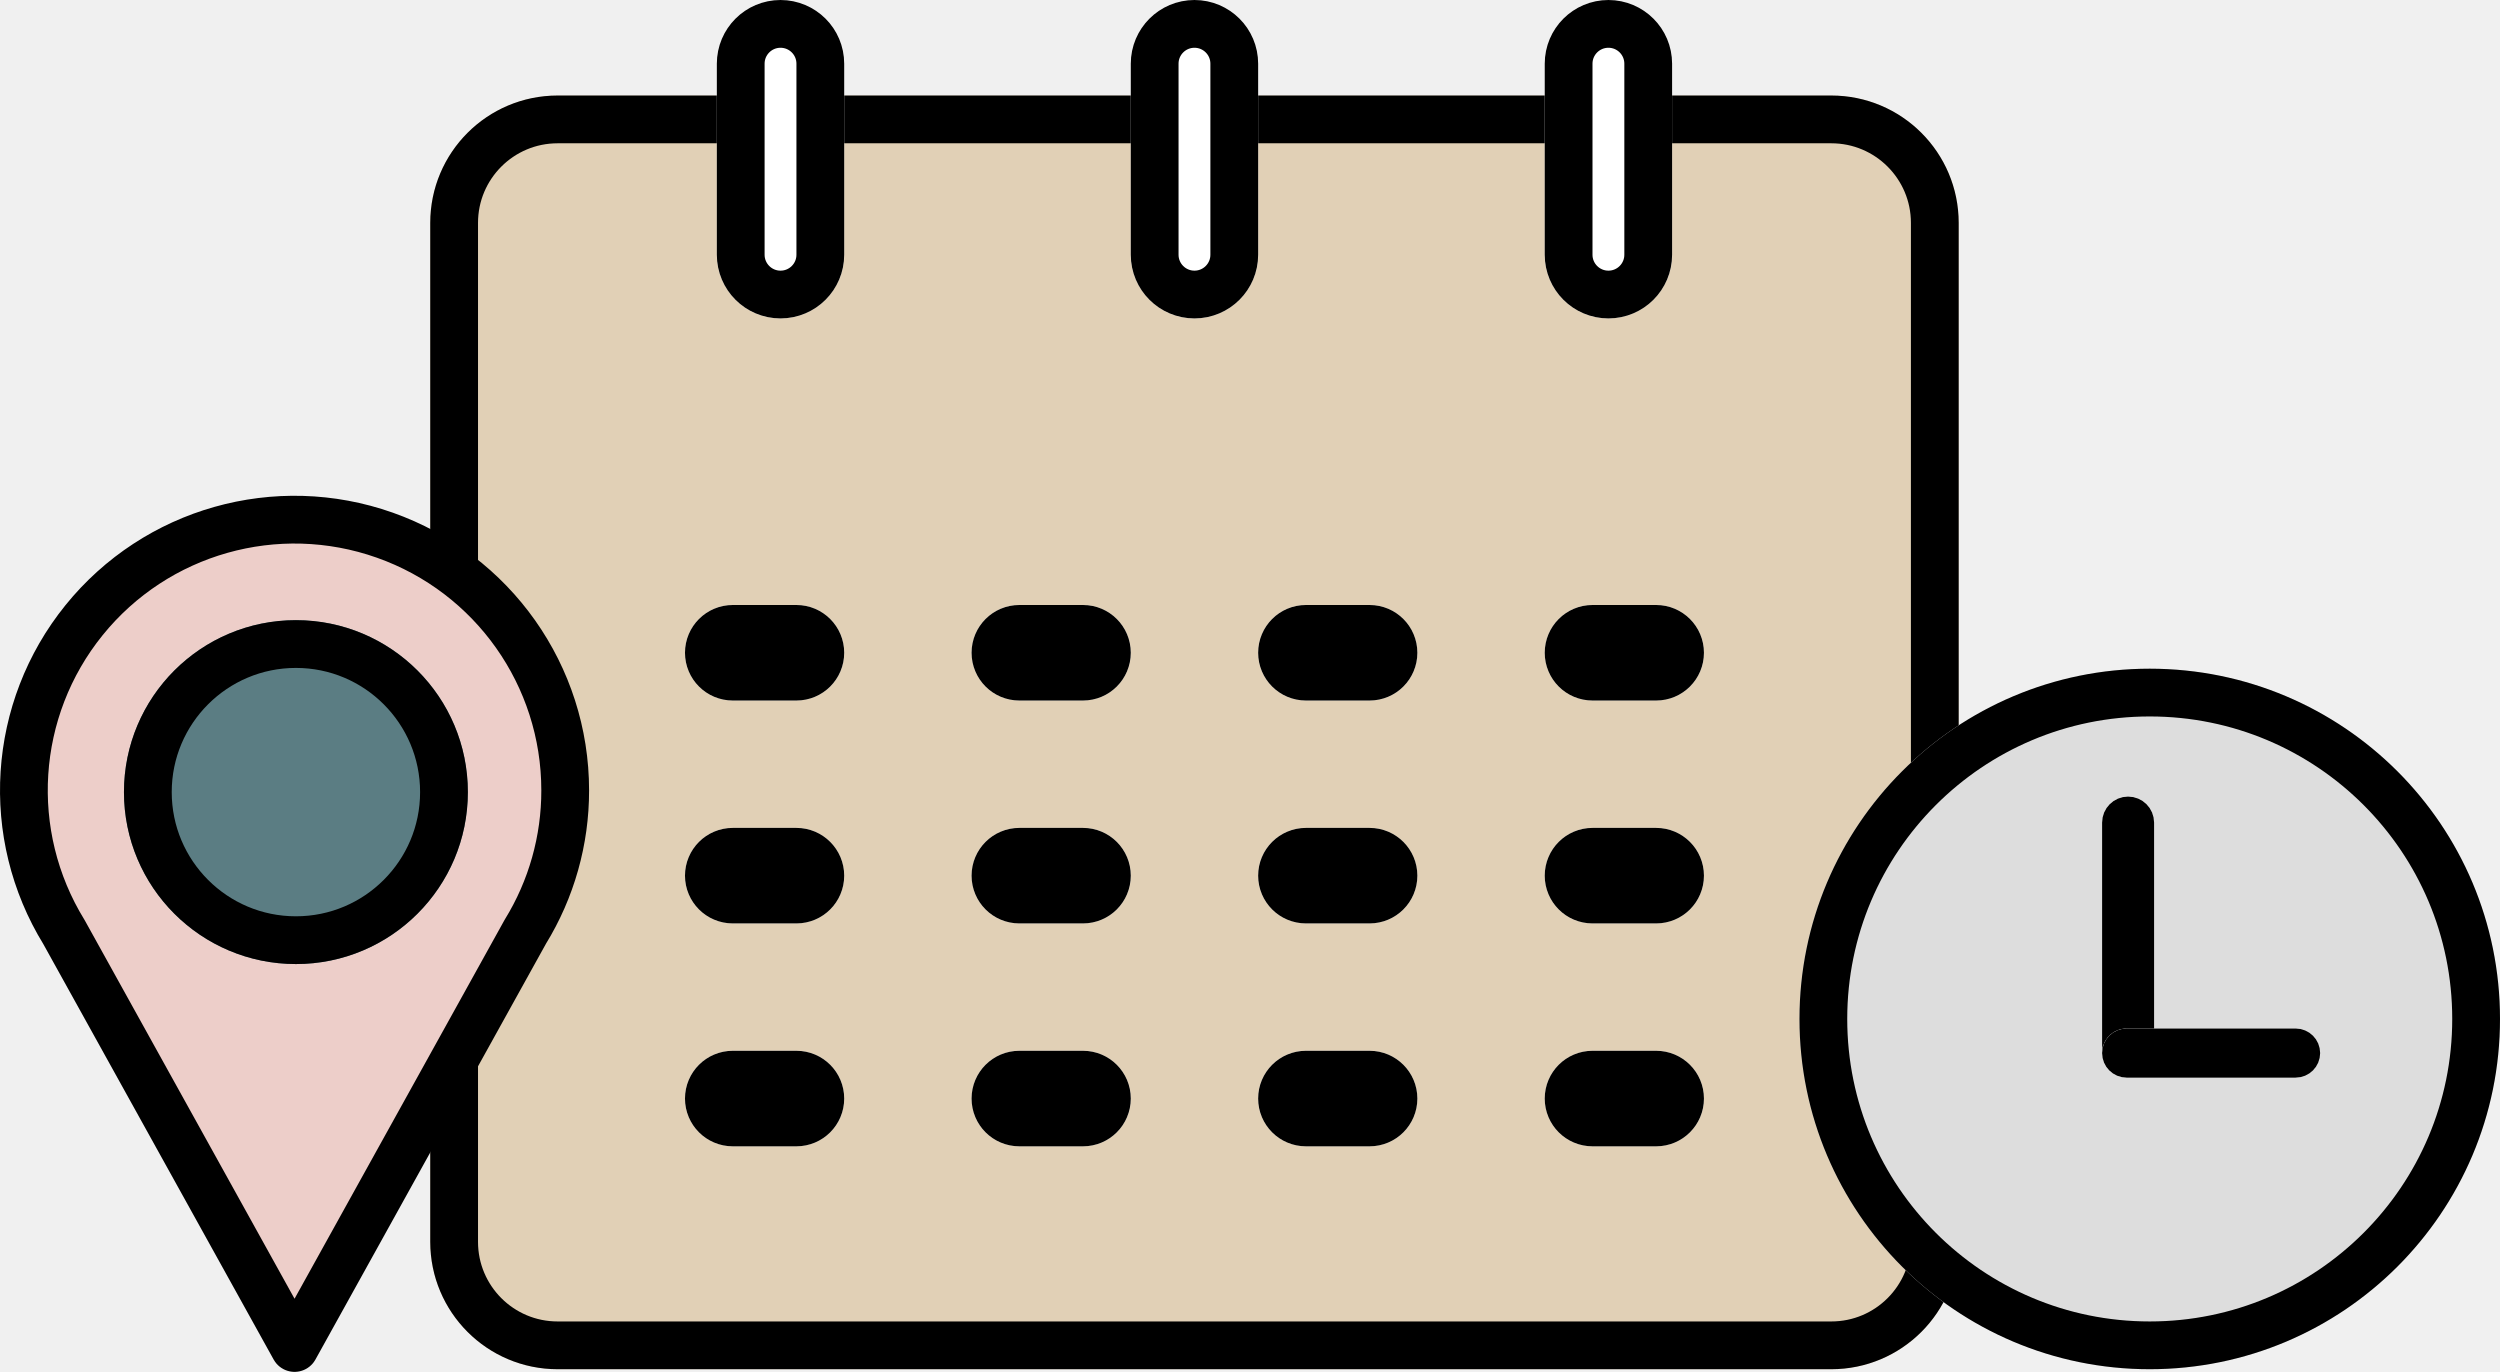
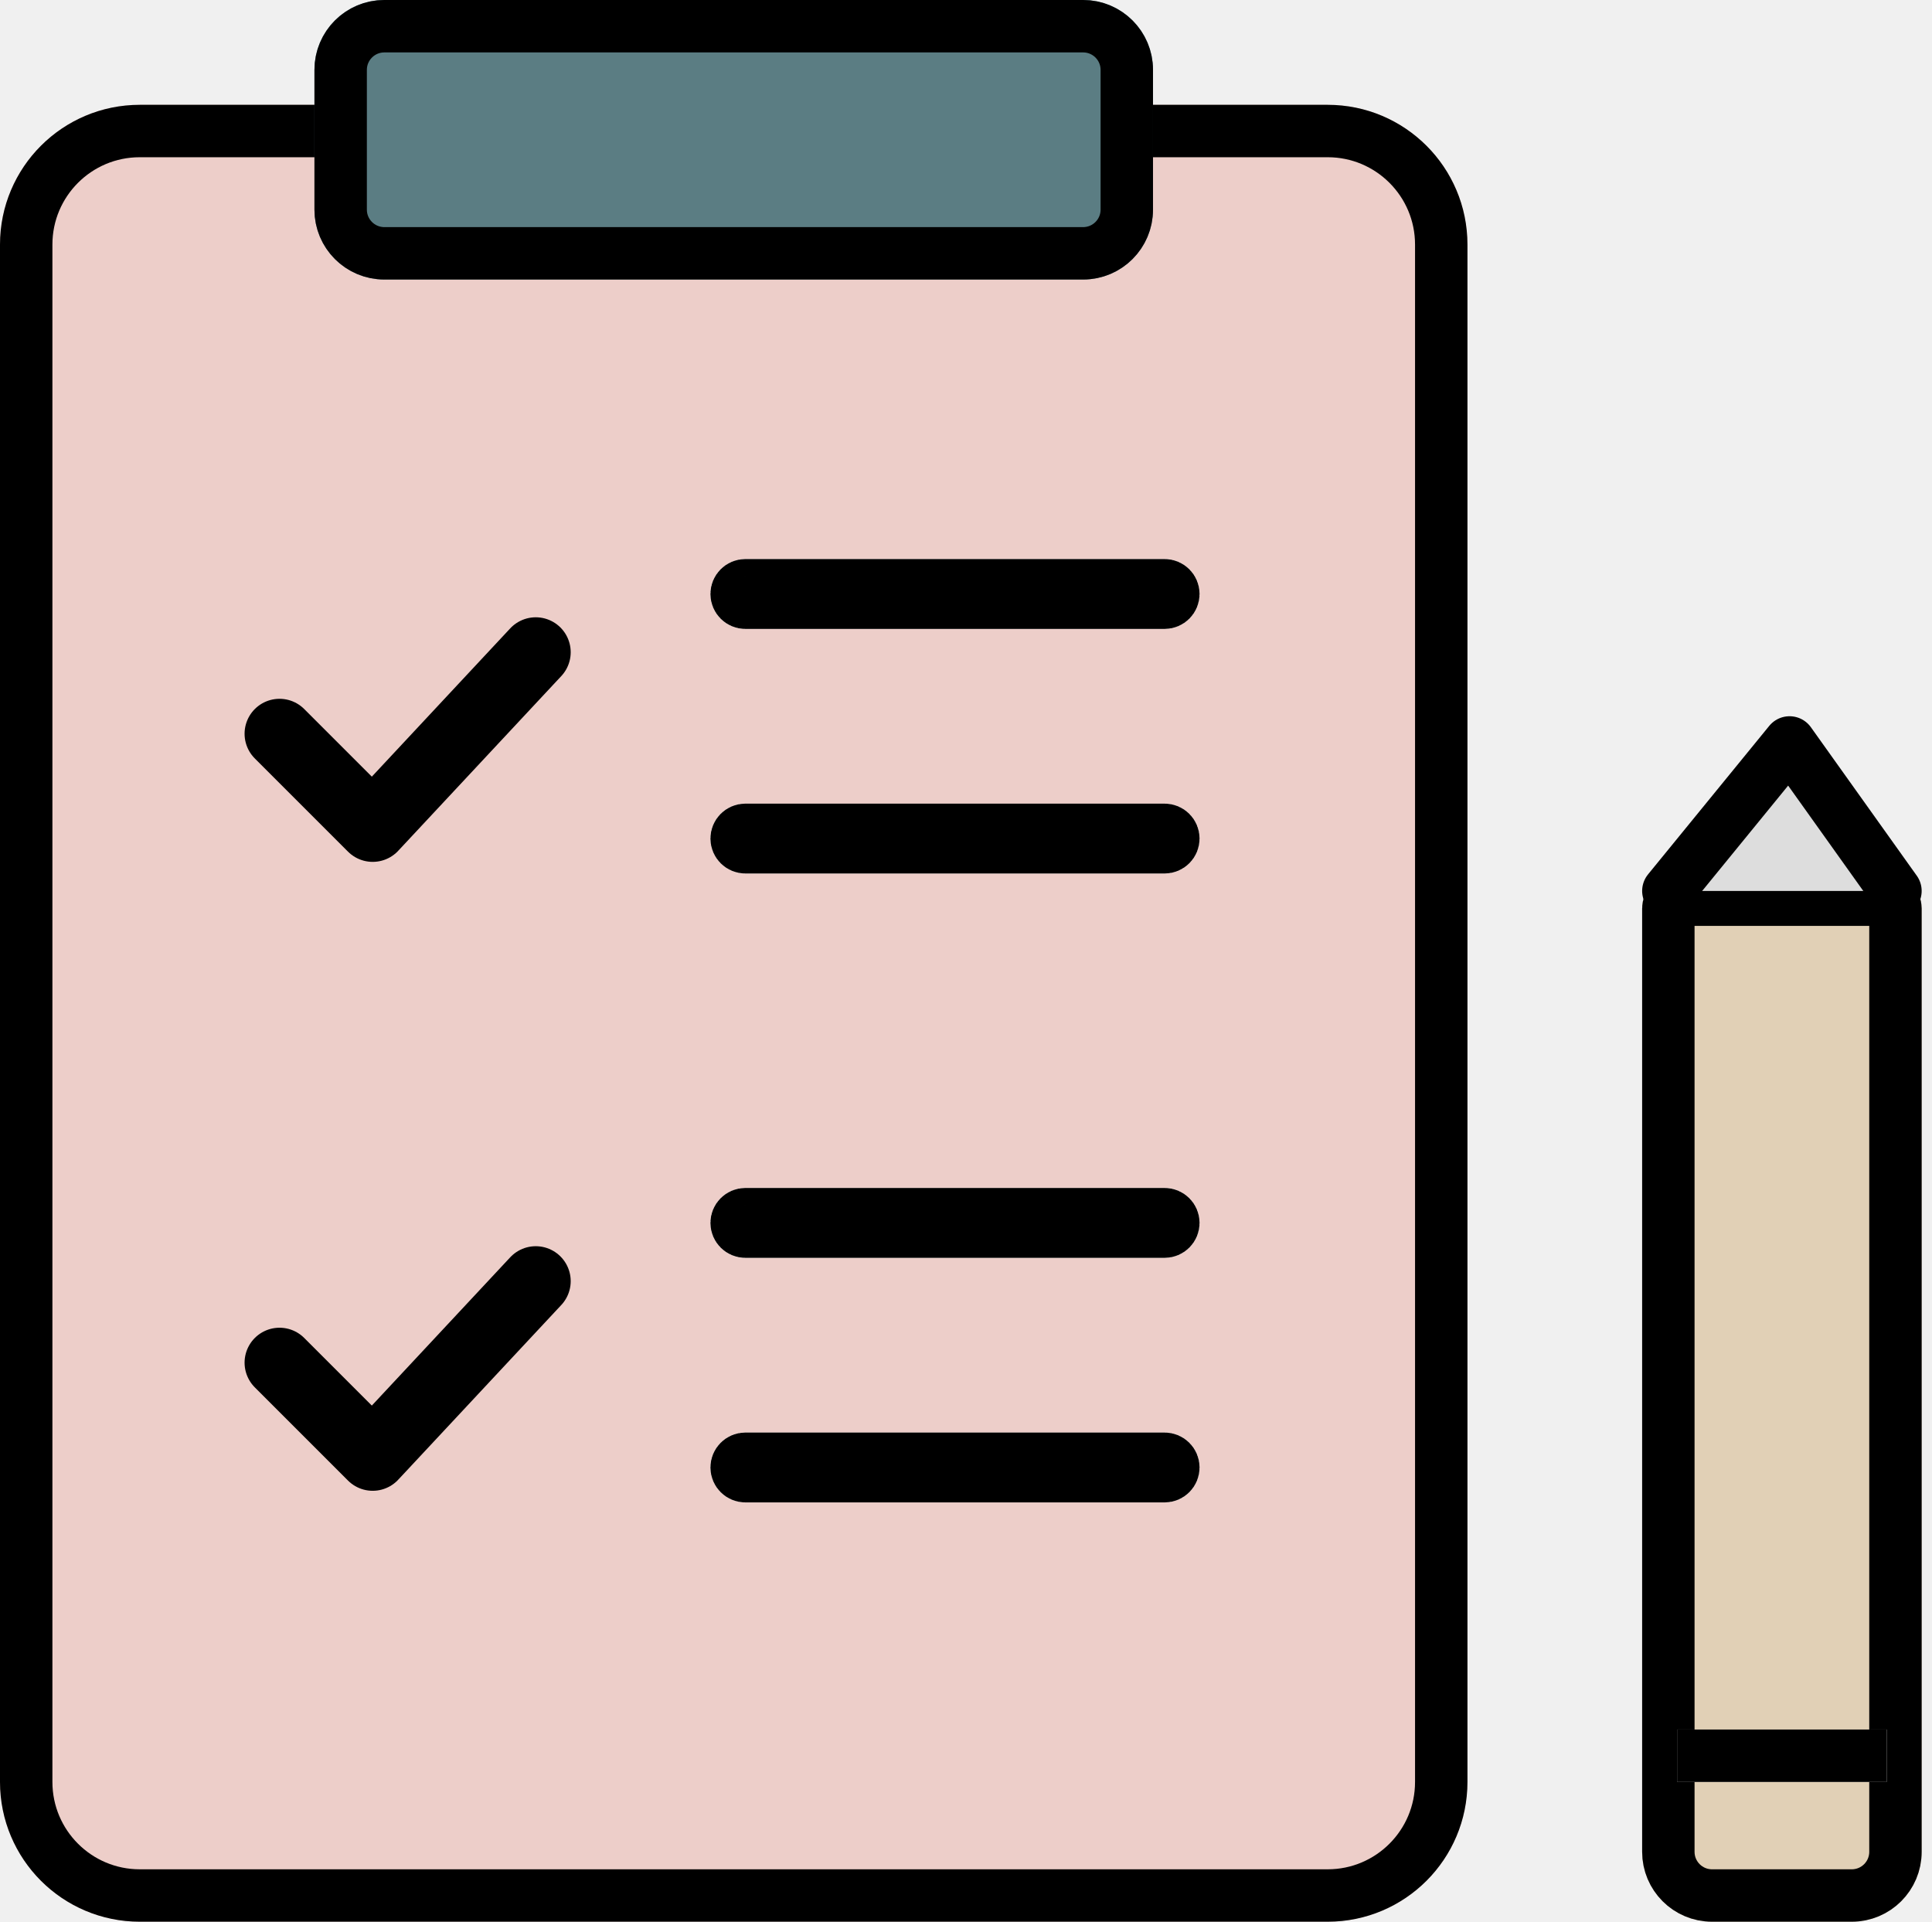
- <svg xmlns="http://www.w3.org/2000/svg" width="78.512" height="43.083" viewBox="0 0 78.512 43.083">
+ <svg xmlns="http://www.w3.org/2000/svg" width="55.296" height="55" viewBox="0 0 55.296 55">
  <defs>
    <style>
-             .cls-2,.cls-7{stroke:#000}.cls-2{stroke-width:1.5px}.cls-2,.cls-7{fill:#fff}.cls-9{fill:none}.cls-8{stroke:none}
+             .cls-2,.cls-3{stroke:#000}.cls-2{stroke-width:1.5px;fill:#fff}.cls-3,.cls-9{fill:none}.cls-3{stroke-linecap:round;stroke-linejoin:round;stroke-width:2px}.cls-8{stroke:none}
        </style>
  </defs>
-   <g id="icon_step_02" transform="translate(-407.488 -364)">
-     <g id="그룹_380" data-name="그룹 380" transform="translate(14 7)">
-       <g id="사각형_257" data-name="사각형 257" transform="translate(407 360)" style="stroke-width:1.5px;stroke:#000;fill:#e1d0b6">
-         <rect class="cls-8" width="48" height="40" rx="4" />
-         <rect class="cls-9" x=".75" y=".75" width="46.5" height="38.5" rx="3.25" />
+   <g id="icon_step_03" transform="translate(-424 -352)">
+     <g id="그룹_386" data-name="그룹 386">
+       <g id="사각형_278" data-name="사각형 278" transform="rotate(90 55.5 410.5)" style="stroke-width:1.5px;stroke:#000;fill:#edcec9">
+         <rect class="cls-8" width="52" height="42" rx="4" />
+         <rect class="cls-9" x=".75" y=".75" width="50.5" height="40.5" rx="3.25" />
      </g>
-       <g id="사각형_258" data-name="사각형 258" class="cls-2" transform="translate(416 357)">
-         <rect class="cls-8" width="4" height="10" rx="2" />
-         <rect class="cls-9" x=".75" y=".75" width="2.5" height="8.5" rx="1.25" />
+       <g id="그룹_388" data-name="그룹 388" transform="translate(-1.667 3)">
+         <g id="사각형_279" data-name="사각형 279" class="cls-2" transform="translate(446 365)">
+           <rect class="cls-8" width="14" height="2" rx="1" />
+           <rect class="cls-9" x=".75" y=".75" width="12.5" height=".5" rx=".25" />
+         </g>
+         <g id="사각형_282" data-name="사각형 282" class="cls-2" transform="translate(446 383)">
+           <rect class="cls-8" width="14" height="2" rx="1" />
+           <rect class="cls-9" x=".75" y=".75" width="12.5" height=".5" rx=".25" />
+         </g>
+         <g id="사각형_280" data-name="사각형 280" class="cls-2" transform="translate(446 372)">
+           <rect class="cls-8" width="14" height="2" rx="1" />
+           <rect class="cls-9" x=".75" y=".75" width="12.5" height=".5" rx=".25" />
+         </g>
+         <g id="사각형_281" data-name="사각형 281" class="cls-2" transform="translate(446 390)">
+           <rect class="cls-8" width="14" height="2" rx="1" />
+           <rect class="cls-9" x=".75" y=".75" width="12.5" height=".5" rx=".25" />
+         </g>
+         <path id="패스_143" data-name="패스 143" class="cls-3" d="m431.667 370 2.667 2.667 4.667-5" transform="translate(2)" />
+         <path id="패스_144" data-name="패스 144" class="cls-3" d="m431.667 370 2.667 2.667 4.667-5" transform="translate(2 18)" />
      </g>
-       <g id="사각형_259" data-name="사각형 259" class="cls-2" transform="translate(429 357)">
-         <rect class="cls-8" width="4" height="10" rx="2" />
-         <rect class="cls-9" x=".75" y=".75" width="2.5" height="8.5" rx="1.25" />
-       </g>
-       <g id="사각형_277" data-name="사각형 277" class="cls-2" transform="translate(442 357)">
-         <rect class="cls-8" width="4" height="10" rx="2" />
-         <rect class="cls-9" x=".75" y=".75" width="2.5" height="8.5" rx="1.25" />
-       </g>
-       <g id="그룹_379" data-name="그룹 379" transform="translate(1 -3)">
-         <g id="사각형_262" data-name="사각형 262" class="cls-2" transform="translate(414 379)">
-           <rect class="cls-8" width="5" height="3" rx="1.5" />
-           <rect class="cls-9" x=".75" y=".75" width="3.5" height="1.5" rx=".75" />
-         </g>
-         <g id="사각형_266" data-name="사각형 266" class="cls-2" transform="translate(414 386)">
-           <rect class="cls-8" width="5" height="3" rx="1.5" />
-           <rect class="cls-9" x=".75" y=".75" width="3.5" height="1.5" rx=".75" />
-         </g>
-         <g id="사각형_269" data-name="사각형 269" class="cls-2" transform="translate(414 393)">
-           <rect class="cls-8" width="5" height="3" rx="1.5" />
-           <rect class="cls-9" x=".75" y=".75" width="3.5" height="1.5" rx=".75" />
-         </g>
-         <g id="사각형_263" data-name="사각형 263" class="cls-2" transform="translate(423 379)">
-           <rect class="cls-8" width="5" height="3" rx="1.5" />
-           <rect class="cls-9" x=".75" y=".75" width="3.5" height="1.5" rx=".75" />
-         </g>
-         <g id="사각형_267" data-name="사각형 267" class="cls-2" transform="translate(423 386)">
-           <rect class="cls-8" width="5" height="3" rx="1.5" />
-           <rect class="cls-9" x=".75" y=".75" width="3.5" height="1.5" rx=".75" />
-         </g>
-         <g id="사각형_270" data-name="사각형 270" class="cls-2" transform="translate(423 393)">
-           <rect class="cls-8" width="5" height="3" rx="1.5" />
-           <rect class="cls-9" x=".75" y=".75" width="3.5" height="1.5" rx=".75" />
-         </g>
-         <g id="사각형_264" data-name="사각형 264" class="cls-2" transform="translate(432 379)">
-           <rect class="cls-8" width="5" height="3" rx="1.5" />
-           <rect class="cls-9" x=".75" y=".75" width="3.5" height="1.5" rx=".75" />
-         </g>
-         <g id="사각형_276" data-name="사각형 276" class="cls-2" transform="translate(441 379)">
-           <rect class="cls-8" width="5" height="3" rx="1.5" />
-           <rect class="cls-9" x=".75" y=".75" width="3.5" height="1.5" rx=".75" />
-         </g>
-         <g id="사각형_268" data-name="사각형 268" class="cls-2" transform="translate(432 386)">
-           <rect class="cls-8" width="5" height="3" rx="1.5" />
-           <rect class="cls-9" x=".75" y=".75" width="3.5" height="1.5" rx=".75" />
-         </g>
-         <g id="사각형_274" data-name="사각형 274" class="cls-2" transform="translate(441 386)">
-           <rect class="cls-8" width="5" height="3" rx="1.5" />
-           <rect class="cls-9" x=".75" y=".75" width="3.5" height="1.5" rx=".75" />
-         </g>
-         <g id="사각형_271" data-name="사각형 271" class="cls-2" transform="translate(432 393)">
-           <rect class="cls-8" width="5" height="3" rx="1.5" />
-           <rect class="cls-9" x=".75" y=".75" width="3.5" height="1.5" rx=".75" />
-         </g>
-         <g id="사각형_275" data-name="사각형 275" class="cls-2" transform="translate(441 393)">
-           <rect class="cls-8" width="5" height="3" rx="1.5" />
-           <rect class="cls-9" x=".75" y=".75" width="3.5" height="1.5" rx=".75" />
-         </g>
-       </g>
-       <g id="사각형_261" data-name="사각형 261" transform="translate(407 369)" style="fill:none;stroke-width:1.5px;stroke:#000">
-         <path class="cls-8" d="M0 0h48v1.5H0z" />
-         <rect class="cls-9" x=".75" y=".75" width="46.5" />
+       <g id="사각형_285" data-name="사각형 285" transform="translate(433 352)" style="fill:#5b7d83;stroke-width:1.5px;stroke:#000">
+         <rect class="cls-8" width="24" height="8" rx="2" />
+         <rect class="cls-9" x=".75" y=".75" width="22.5" height="6.5" rx="1.25" />
      </g>
    </g>
-     <g id="그룹_382" data-name="그룹 382" transform="translate(-257.762 -.667)">
-       <path id="합치기_9" data-name="합치기 9" d="M1.259 12.939A8.5 8.5 0 1 1 17 8.49a8.447 8.447 0 0 1-1.252 4.437L8.5 26z" transform="translate(666 381)" style="fill:#edcec9;stroke-linecap:round;stroke-linejoin:round;stroke-width:1.5px;stroke:#000" />
-       <g id="타원_42" data-name="타원 42" transform="translate(669.143 384.143)" style="fill:#5b7d83;stroke-width:1.5px;stroke:#000">
-         <circle class="cls-8" cx="5.4" cy="5.4" r="5.4" />
-         <circle class="cls-9" cx="5.4" cy="5.4" r="4.65" />
+     <g id="그룹_385" data-name="그룹 385" transform="rotate(180 731 394)">
+       <g id="사각형_283" data-name="사각형 283" style="fill:#e1d0b6;stroke-width:1.5px;stroke:#000">
+         <path class="cls-8" d="M2 0h4a2 2 0 0 1 2 2v27a1 1 0 0 1-1 1H1a1 1 0 0 1-1-1V2a2 2 0 0 1 2-2z" transform="translate(983 381)" />
+         <path class="cls-9" d="M2 .75h4A1.25 1.25 0 0 1 7.25 2v27a.25.25 0 0 1-.25.25H1A.25.25 0 0 1 .75 29V2A1.25 1.25 0 0 1 2 .75z" transform="translate(983 381)" />
      </g>
-     </g>
-     <g id="그룹_384" data-name="그룹 384" transform="translate(-215 -15.688)">
-       <g id="타원_43" data-name="타원 43" transform="translate(679 400.688)" style="fill:#ddd;stroke-width:1.5px;stroke:#000">
-         <circle class="cls-8" cx="11" cy="11" r="11" />
-         <circle class="cls-9" cx="11" cy="11" r="10.25" />
-       </g>
-       <g id="사각형_272" data-name="사각형 272" class="cls-7" transform="translate(688.504 404.704)">
-         <rect class="cls-8" width="1.633" height="8.622" rx=".817" />
-         <rect class="cls-9" x=".5" y=".5" width=".633" height="7.622" rx=".317" />
-       </g>
-       <g id="사각형_273" data-name="사각형 273" class="cls-7" transform="rotate(90 141.682 553.67)">
-         <rect class="cls-8" width="1.543" height="6.848" rx=".771" />
-         <rect class="cls-9" x=".5" y=".5" width=".543" height="5.848" rx=".271" />
+       <path id="패스_145" data-name="패스 145" d="m2973.75 410.063 3.031 4.25 3.469-4.25" transform="translate(-1990 .438)" style="fill:#ddd;stroke-linecap:round;stroke-linejoin:round;stroke-width:1.5px;stroke:#000" />
+       <g id="사각형_284" data-name="사각형 284" style="fill:#fff;stroke:#000">
+         <path class="cls-8" d="M0 0h6v1.5H0z" transform="translate(984 385)" />
+         <path class="cls-9" d="M.5.5h5V1h-5z" transform="translate(984 385)" />
      </g>
    </g>
  </g>
</svg>
